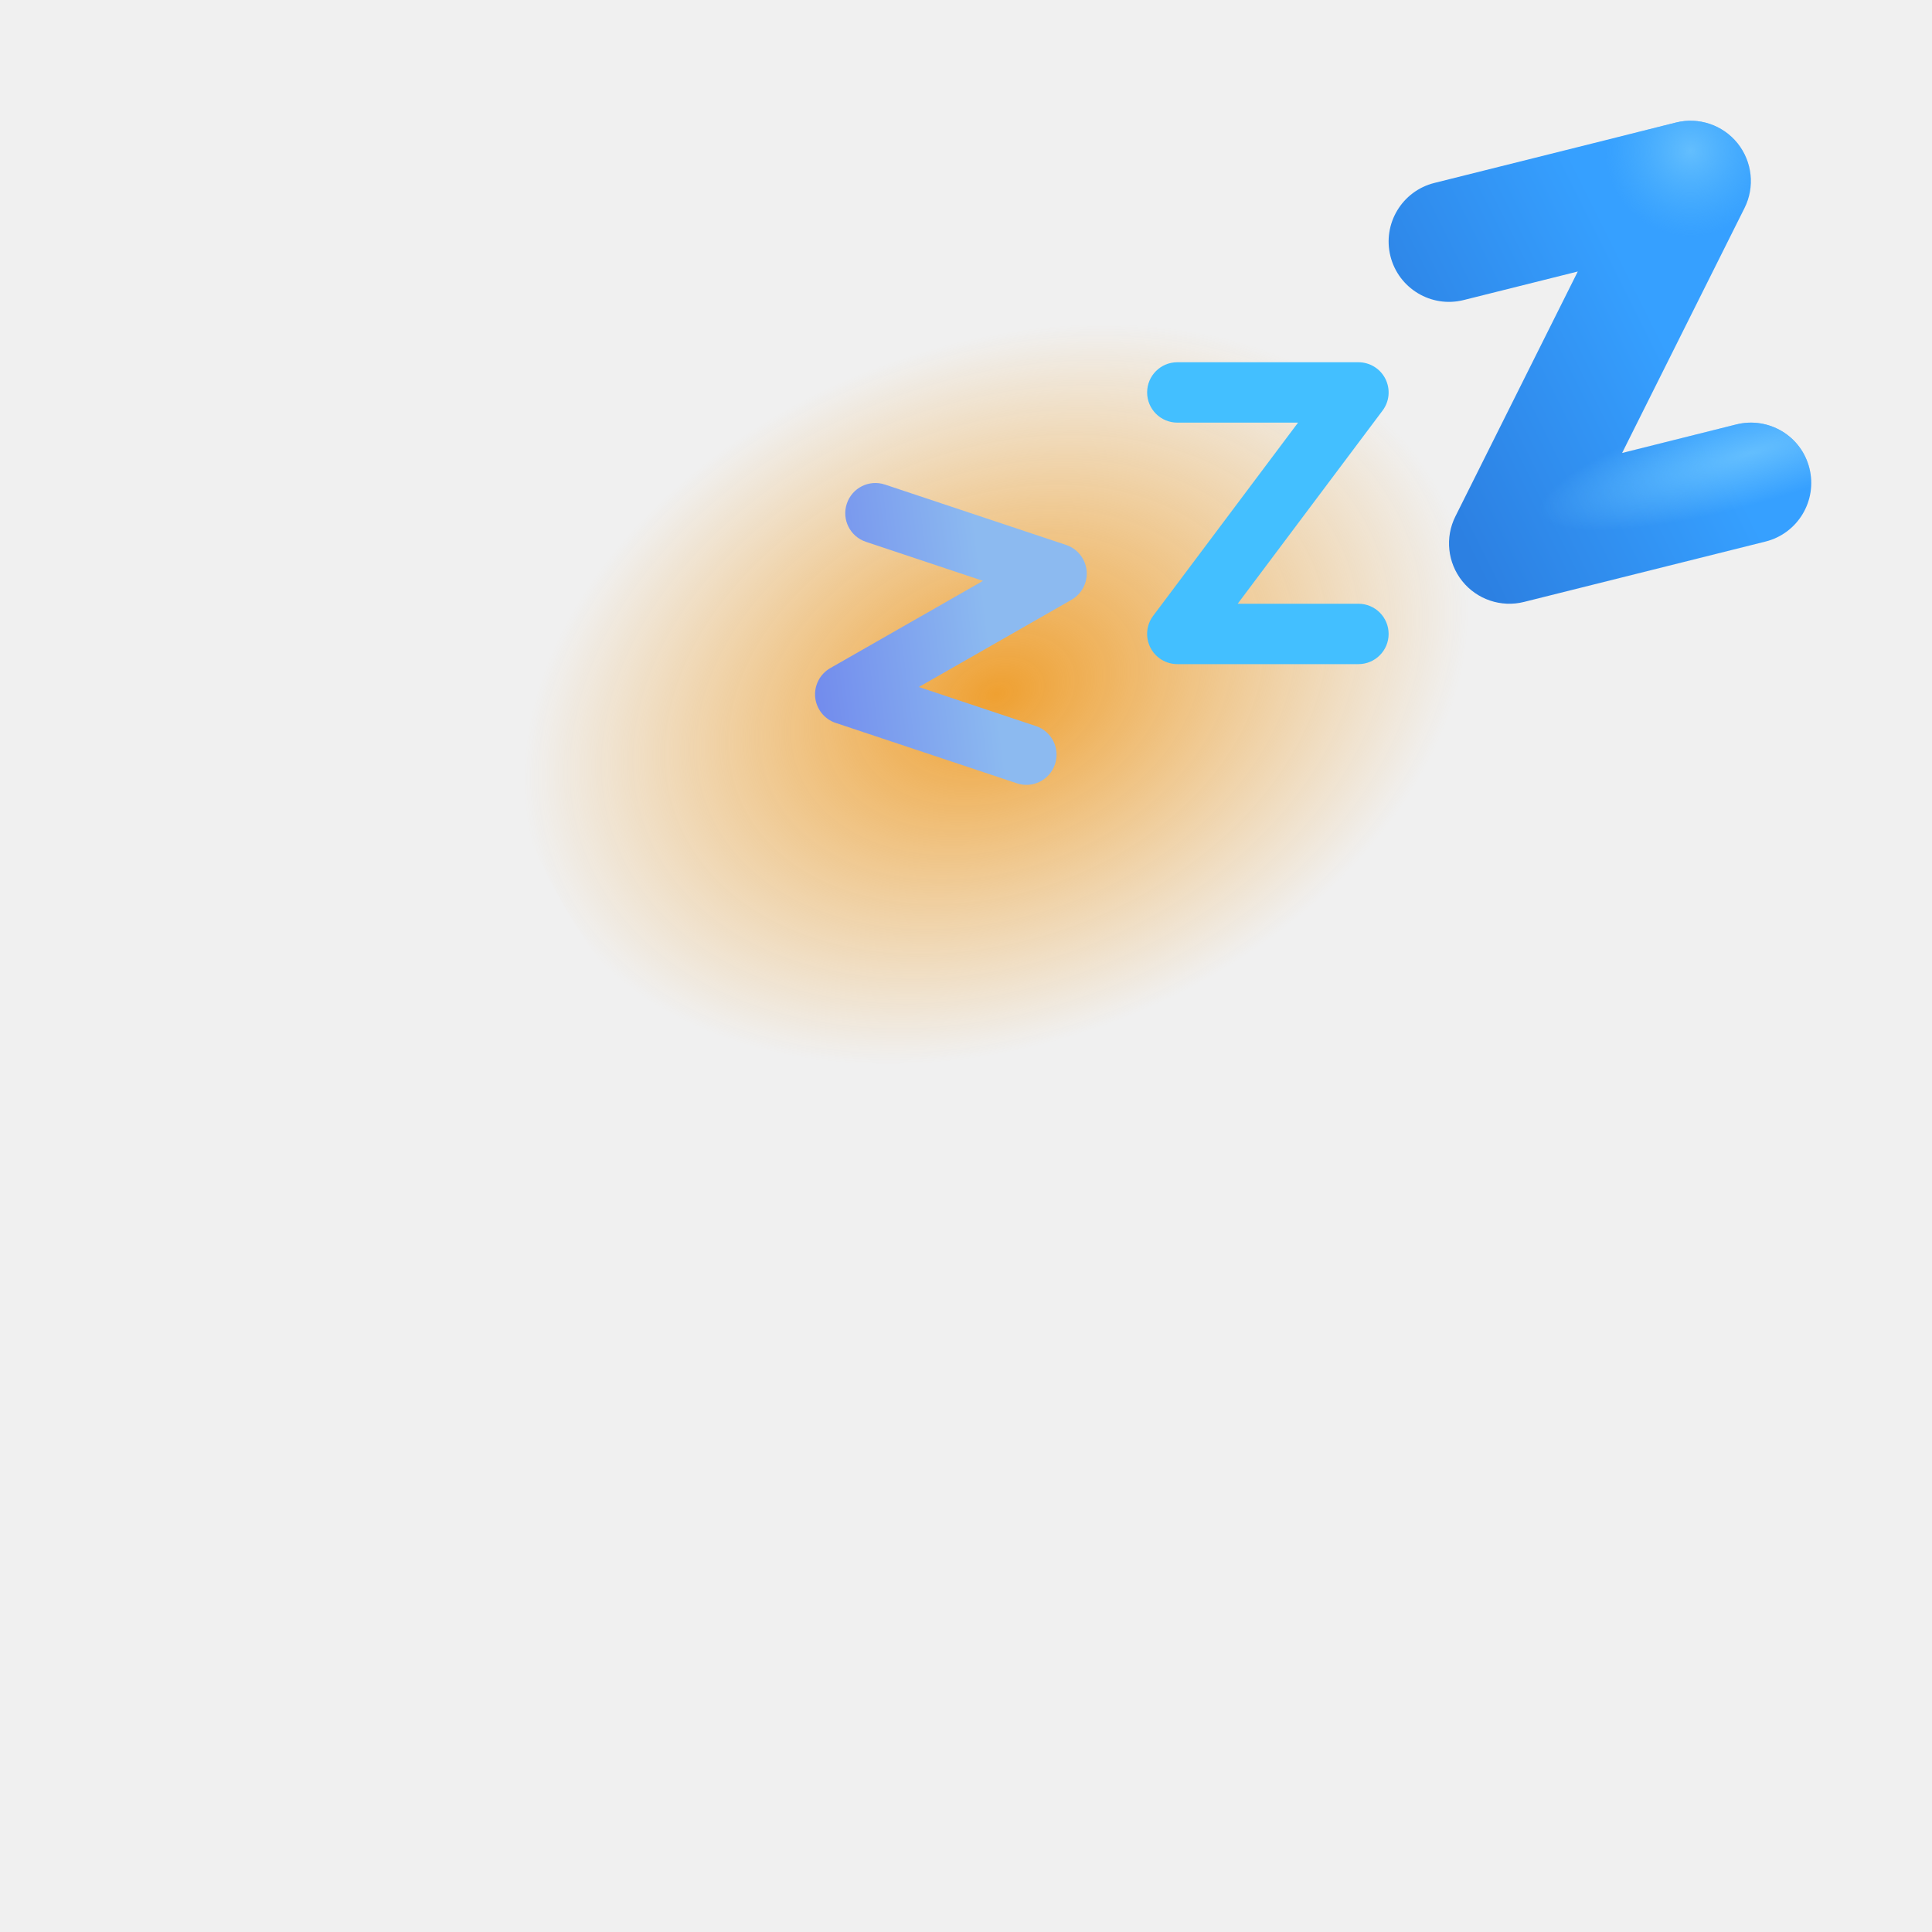
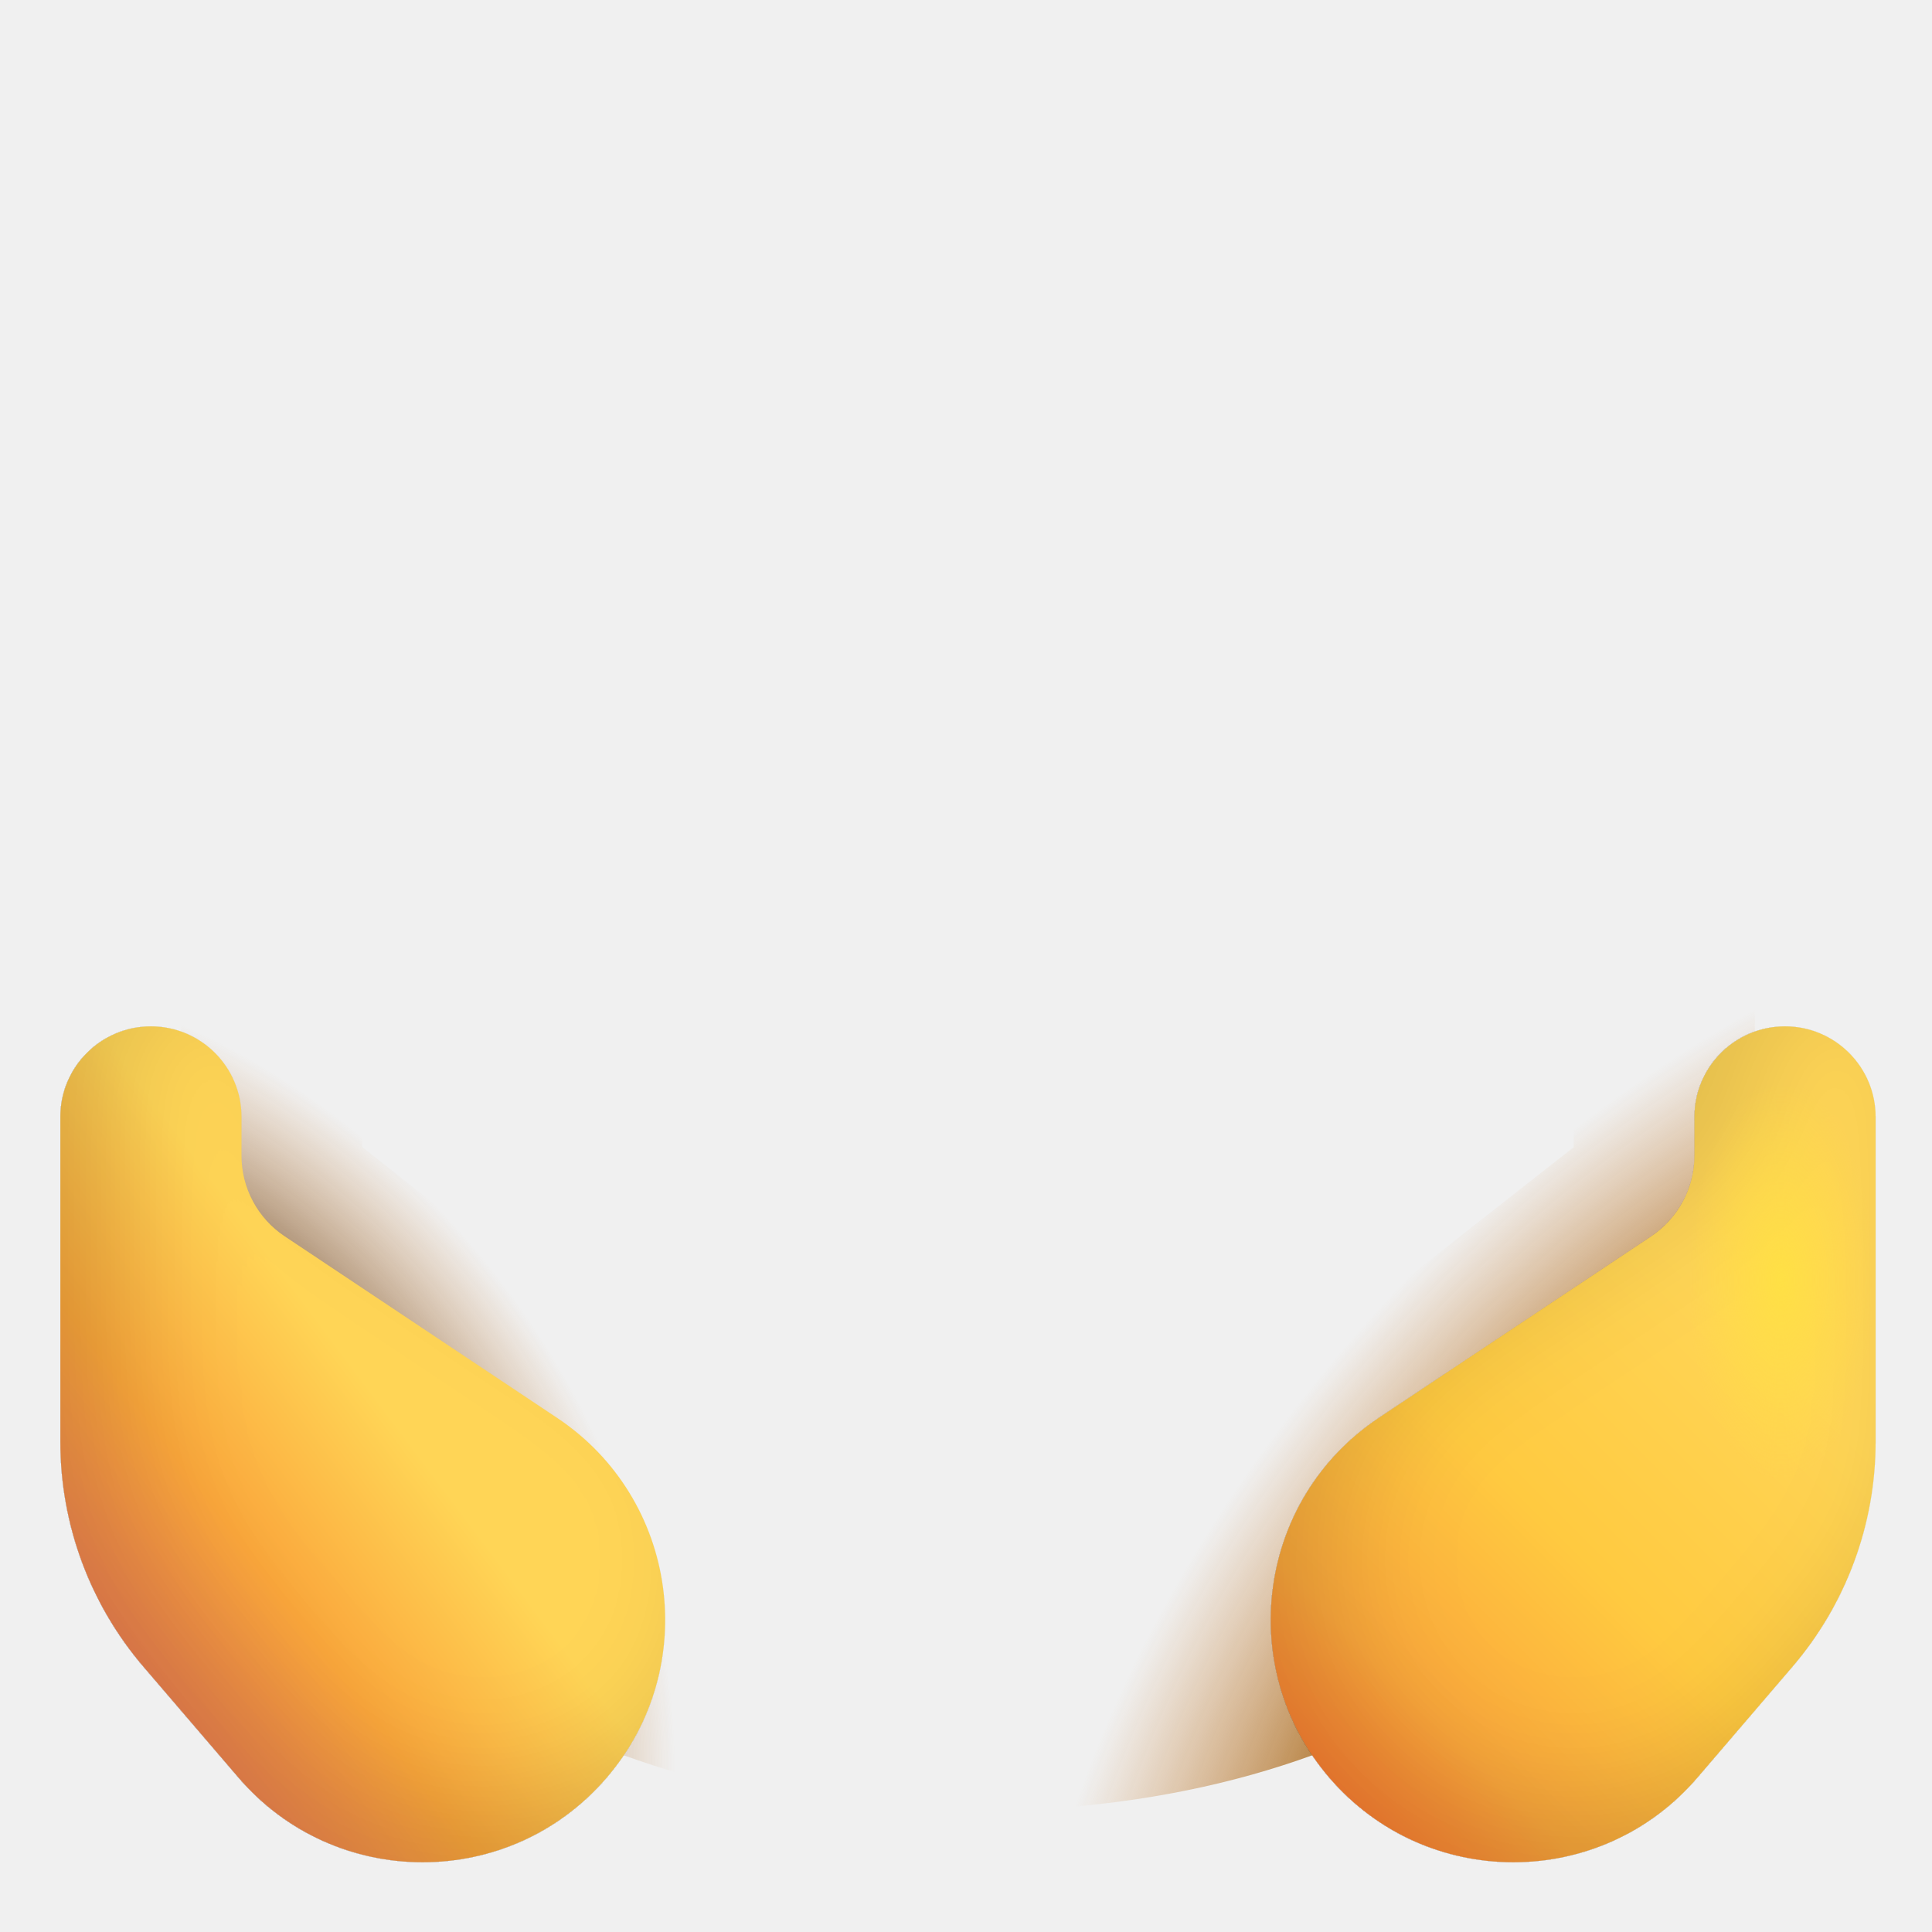
<svg xmlns="http://www.w3.org/2000/svg" width="32" height="32" viewBox="0 0 32 32" fill="none">
-   <rect x="8" width="20" height="20" rx="10" fill="url(#paint0_radial_953_258)" />
-   <path fill-rule="evenodd" clip-rule="evenodd" d="M28.78 2.374C29.024 2.679 29.069 3.098 28.894 3.447L26.867 7.503L28.758 7.03C29.293 6.896 29.836 7.222 29.97 7.757C30.104 8.293 29.778 8.836 29.242 8.97L25.242 9.97C24.864 10.065 24.464 9.93 24.22 9.626C23.976 9.321 23.931 8.902 24.106 8.553L26.133 4.497L24.242 4.97C23.707 5.104 23.164 4.778 23.03 4.243C22.896 3.707 23.222 3.164 23.758 3.03L27.758 2.03C28.136 1.935 28.536 2.07 28.78 2.374Z" fill="url(#paint1_linear_953_258)" />
-   <path fill-rule="evenodd" clip-rule="evenodd" d="M28.78 2.374C29.024 2.679 29.069 3.098 28.894 3.447L26.867 7.503L28.758 7.03C29.293 6.896 29.836 7.222 29.97 7.757C30.104 8.293 29.778 8.836 29.242 8.97L25.242 9.97C24.864 10.065 24.464 9.93 24.22 9.626C23.976 9.321 23.931 8.902 24.106 8.553L26.133 4.497L24.242 4.97C23.707 5.104 23.164 4.778 23.03 4.243C22.896 3.707 23.222 3.164 23.758 3.03L27.758 2.03C28.136 1.935 28.536 2.07 28.78 2.374Z" fill="url(#paint2_radial_953_258)" />
-   <path fill-rule="evenodd" clip-rule="evenodd" d="M26.077 2.45L27.758 2.03C28.136 1.935 28.536 2.07 28.78 2.374C29.024 2.679 29.069 3.098 28.894 3.447L28.12 4.996C28.08 4.999 28.04 5 28 5C26.895 5 26 4.105 26 3C26 2.809 26.027 2.625 26.077 2.45Z" fill="url(#paint3_radial_953_258)" />
-   <path fill-rule="evenodd" clip-rule="evenodd" d="M19 6.5C19 6.224 19.224 6 19.5 6H22.5C22.689 6 22.863 6.107 22.947 6.276C23.032 6.446 23.014 6.648 22.9 6.8L20.5 10H22.5C22.776 10 23 10.224 23 10.5C23 10.776 22.776 11 22.5 11H19.5C19.311 11 19.137 10.893 19.053 10.724C18.968 10.554 18.986 10.351 19.1 10.2L21.5 7H19.5C19.224 7 19 6.776 19 6.5Z" fill="#43BFFF" />
-   <path fill-rule="evenodd" clip-rule="evenodd" d="M14.026 8.342C14.113 8.08 14.396 7.938 14.658 8.026L17.658 9.026C17.845 9.088 17.978 9.255 17.998 9.451C18.017 9.647 17.919 9.836 17.748 9.934L15.219 11.379L17.158 12.026C17.42 12.113 17.562 12.396 17.474 12.658C17.387 12.92 17.104 13.062 16.842 12.974L13.842 11.974C13.655 11.912 13.522 11.745 13.502 11.549C13.483 11.353 13.581 11.164 13.752 11.066L16.281 9.621L14.342 8.974C14.08 8.887 13.938 8.604 14.026 8.342Z" fill="url(#paint4_linear_953_258)" />
+   <g clip-path="url(#clip0_978_4344)">
+     <path fill-rule="evenodd" clip-rule="evenodd" d="M19.566 29.659C18.464 29.881 17.275 29.998 15.999 29.998C9.16 29.998 4.827 26.633 3 21.793L3 16H6V19L19.566 29.659Z" fill="url(#paint0_radial_978_4344)" />
+     <g filter="url(#filter0_i_978_4344)">
+       <path d="M1 23.881V18.5C1 17.672 1.672 17 2.5 17C3.328 17 4 17.672 4 18.5V19.141C4 19.678 4.268 20.179 4.715 20.477L9.228 23.485C11.233 24.822 11.618 27.612 10.05 29.442C8.447 31.312 5.553 31.312 3.95 29.442L2.379 27.609C1.489 26.571 1 25.248 1 23.881Z" fill="url(#paint1_linear_978_4344)" />
+     </g>
+     <path fill-rule="evenodd" clip-rule="evenodd" d="M12.5 29.659C13.602 29.881 14.79 29.998 16.067 29.998C22.906 29.998 27.238 26.633 29.066 21.793L29.066 16H26.066V19L12.5 29.659Z" fill="url(#paint2_radial_978_4344)" />
+     <g filter="url(#filter1_i_978_4344)">
+       <path d="M31.066 23.881V18.5C31.066 17.672 30.394 17 29.566 17C28.737 17 28.066 17.672 28.066 18.5V19.141C28.066 19.678 27.797 20.179 27.351 20.477L22.837 23.485C20.832 24.822 20.447 27.612 22.016 29.442C23.619 31.312 26.512 31.312 28.115 29.442L29.686 27.609C30.576 26.571 31.066 25.248 31.066 23.881Z" fill="url(#paint3_linear_978_4344)" />
+     </g>
+     <rect x="28" y="18" width="3" height="8" fill="url(#paint4_radial_978_4344)" />
+   </g>
  <defs>
-     <radialGradient id="paint0_radial_953_258" cx="0" cy="0" r="1" gradientUnits="userSpaceOnUse" gradientTransform="translate(16.5 11.5) rotate(-21.8014) scale(8.07775 5.76555)">
-       <stop stop-color="#EFA031" />
-       <stop offset="1" stop-color="#F0A83E" stop-opacity="0" />
+     <filter id="filter0_i_978_4344" x="1" y="16" width="11.017" height="14.845" filterUnits="userSpaceOnUse" color-interpolation-filters="sRGB">
+       <feFlood flood-opacity="0" result="BackgroundImageFix" />
+       <feBlend mode="normal" in="SourceGraphic" in2="BackgroundImageFix" result="shape" />
+       <feColorMatrix in="SourceAlpha" type="matrix" values="0 0 0 0 0 0 0 0 0 0 0 0 0 0 0 0 0 0 127 0" result="hardAlpha" />
+       <feOffset dx="1" dy="-1" />
+       <feGaussianBlur stdDeviation="1" />
+       <feComposite in2="hardAlpha" operator="arithmetic" k2="-1" k3="1" />
+       <feColorMatrix type="matrix" values="0 0 0 0 0 0 0 0 0 0 0 0 0 0 0 0 0 0 0.12 0" />
+       <feBlend mode="normal" in2="shape" result="effect1_innerShadow_978_4344" />
+     </filter>
+     <filter id="filter1_i_978_4344" x="21.048" y="16" width="11.017" height="14.845" filterUnits="userSpaceOnUse" color-interpolation-filters="sRGB">
+       <feFlood flood-opacity="0" result="BackgroundImageFix" />
+       <feBlend mode="normal" in="SourceGraphic" in2="BackgroundImageFix" result="shape" />
+       <feColorMatrix in="SourceAlpha" type="matrix" values="0 0 0 0 0 0 0 0 0 0 0 0 0 0 0 0 0 0 127 0" result="hardAlpha" />
+       <feOffset dx="1" dy="-1" />
+       <feGaussianBlur stdDeviation="1" />
+       <feComposite in2="hardAlpha" operator="arithmetic" k2="-1" k3="1" />
+       <feColorMatrix type="matrix" values="0 0 0 0 0 0 0 0 0 0 0 0 0 0 0 0 0 0 0.12 0" />
+       <feBlend mode="normal" in2="shape" result="effect1_innerShadow_978_4344" />
+     </filter>
+     <radialGradient id="paint0_radial_978_4344" cx="0" cy="0" r="1" gradientUnits="userSpaceOnUse" gradientTransform="translate(0.929313 26.9915) rotate(-35.9558) scale(9.35264 11.7708)">
+       <stop offset="0.576" stop-color="#392108" />
+       <stop offset="1" stop-color="#C87928" stop-opacity="0" />
    </radialGradient>
-     <linearGradient id="paint1_linear_953_258" x1="24" y1="8.5" x2="28" y2="6.5" gradientUnits="userSpaceOnUse">
-       <stop stop-color="#2C80E2" />
-       <stop offset="1" stop-color="#36A0FF" />
+     <linearGradient id="paint1_linear_978_4344" x1="6.5" y1="23.5" x2="0.5" y2="28" gradientUnits="userSpaceOnUse">
+       <stop stop-color="#FFD556" />
+       <stop offset="0.429" stop-color="#FBA73B" />
+       <stop offset="0.84" stop-color="#F07D54" />
    </linearGradient>
-     <radialGradient id="paint2_radial_953_258" cx="0" cy="0" r="1" gradientUnits="userSpaceOnUse" gradientTransform="translate(29 7.5) rotate(164.055) scale(3.64006 0.840972)">
-       <stop stop-color="#63BEFE" />
-       <stop offset="1" stop-color="#63BEFE" stop-opacity="0" />
+     <radialGradient id="paint2_radial_978_4344" cx="0" cy="0" r="1" gradientUnits="userSpaceOnUse" gradientTransform="translate(30.5 28.5) rotate(-136.975) scale(10.2591 16.5675)">
+       <stop offset="0.577" stop-color="#985600" />
+       <stop offset="1" stop-color="#C87928" stop-opacity="0" />
    </radialGradient>
-     <radialGradient id="paint3_radial_953_258" cx="0" cy="0" r="1" gradientUnits="userSpaceOnUse" gradientTransform="translate(28 2.5) rotate(45) scale(1.41421)">
-       <stop stop-color="#63BEFE" />
-       <stop offset="1" stop-color="#4FB5FC" stop-opacity="0" />
+     <linearGradient id="paint3_linear_978_4344" x1="30" y1="23" x2="20.5" y2="32.5" gradientUnits="userSpaceOnUse">
+       <stop stop-color="#FFD556" />
+       <stop offset="0.345" stop-color="#FFCA40" />
+       <stop offset="0.615" stop-color="#FBA73B" />
+       <stop offset="0.84" stop-color="#FF6E2E" />
+     </linearGradient>
+     <radialGradient id="paint4_radial_978_4344" cx="0" cy="0" r="1" gradientUnits="userSpaceOnUse" gradientTransform="translate(29.5 21.2) rotate(90) scale(3.3 1.54688)">
+       <stop stop-color="#FFE045" />
+       <stop offset="1" stop-color="#FFDE44" stop-opacity="0" />
    </radialGradient>
-     <linearGradient id="paint4_linear_953_258" x1="12.5" y1="12" x2="16.5" y2="11.5" gradientUnits="userSpaceOnUse">
-       <stop stop-color="#697BEC" />
-       <stop offset="1" stop-color="#8CBAF0" />
-     </linearGradient>
+     <clipPath id="clip0_978_4344">
+       <rect width="32" height="32" fill="white" />
+     </clipPath>
  </defs>
</svg>
